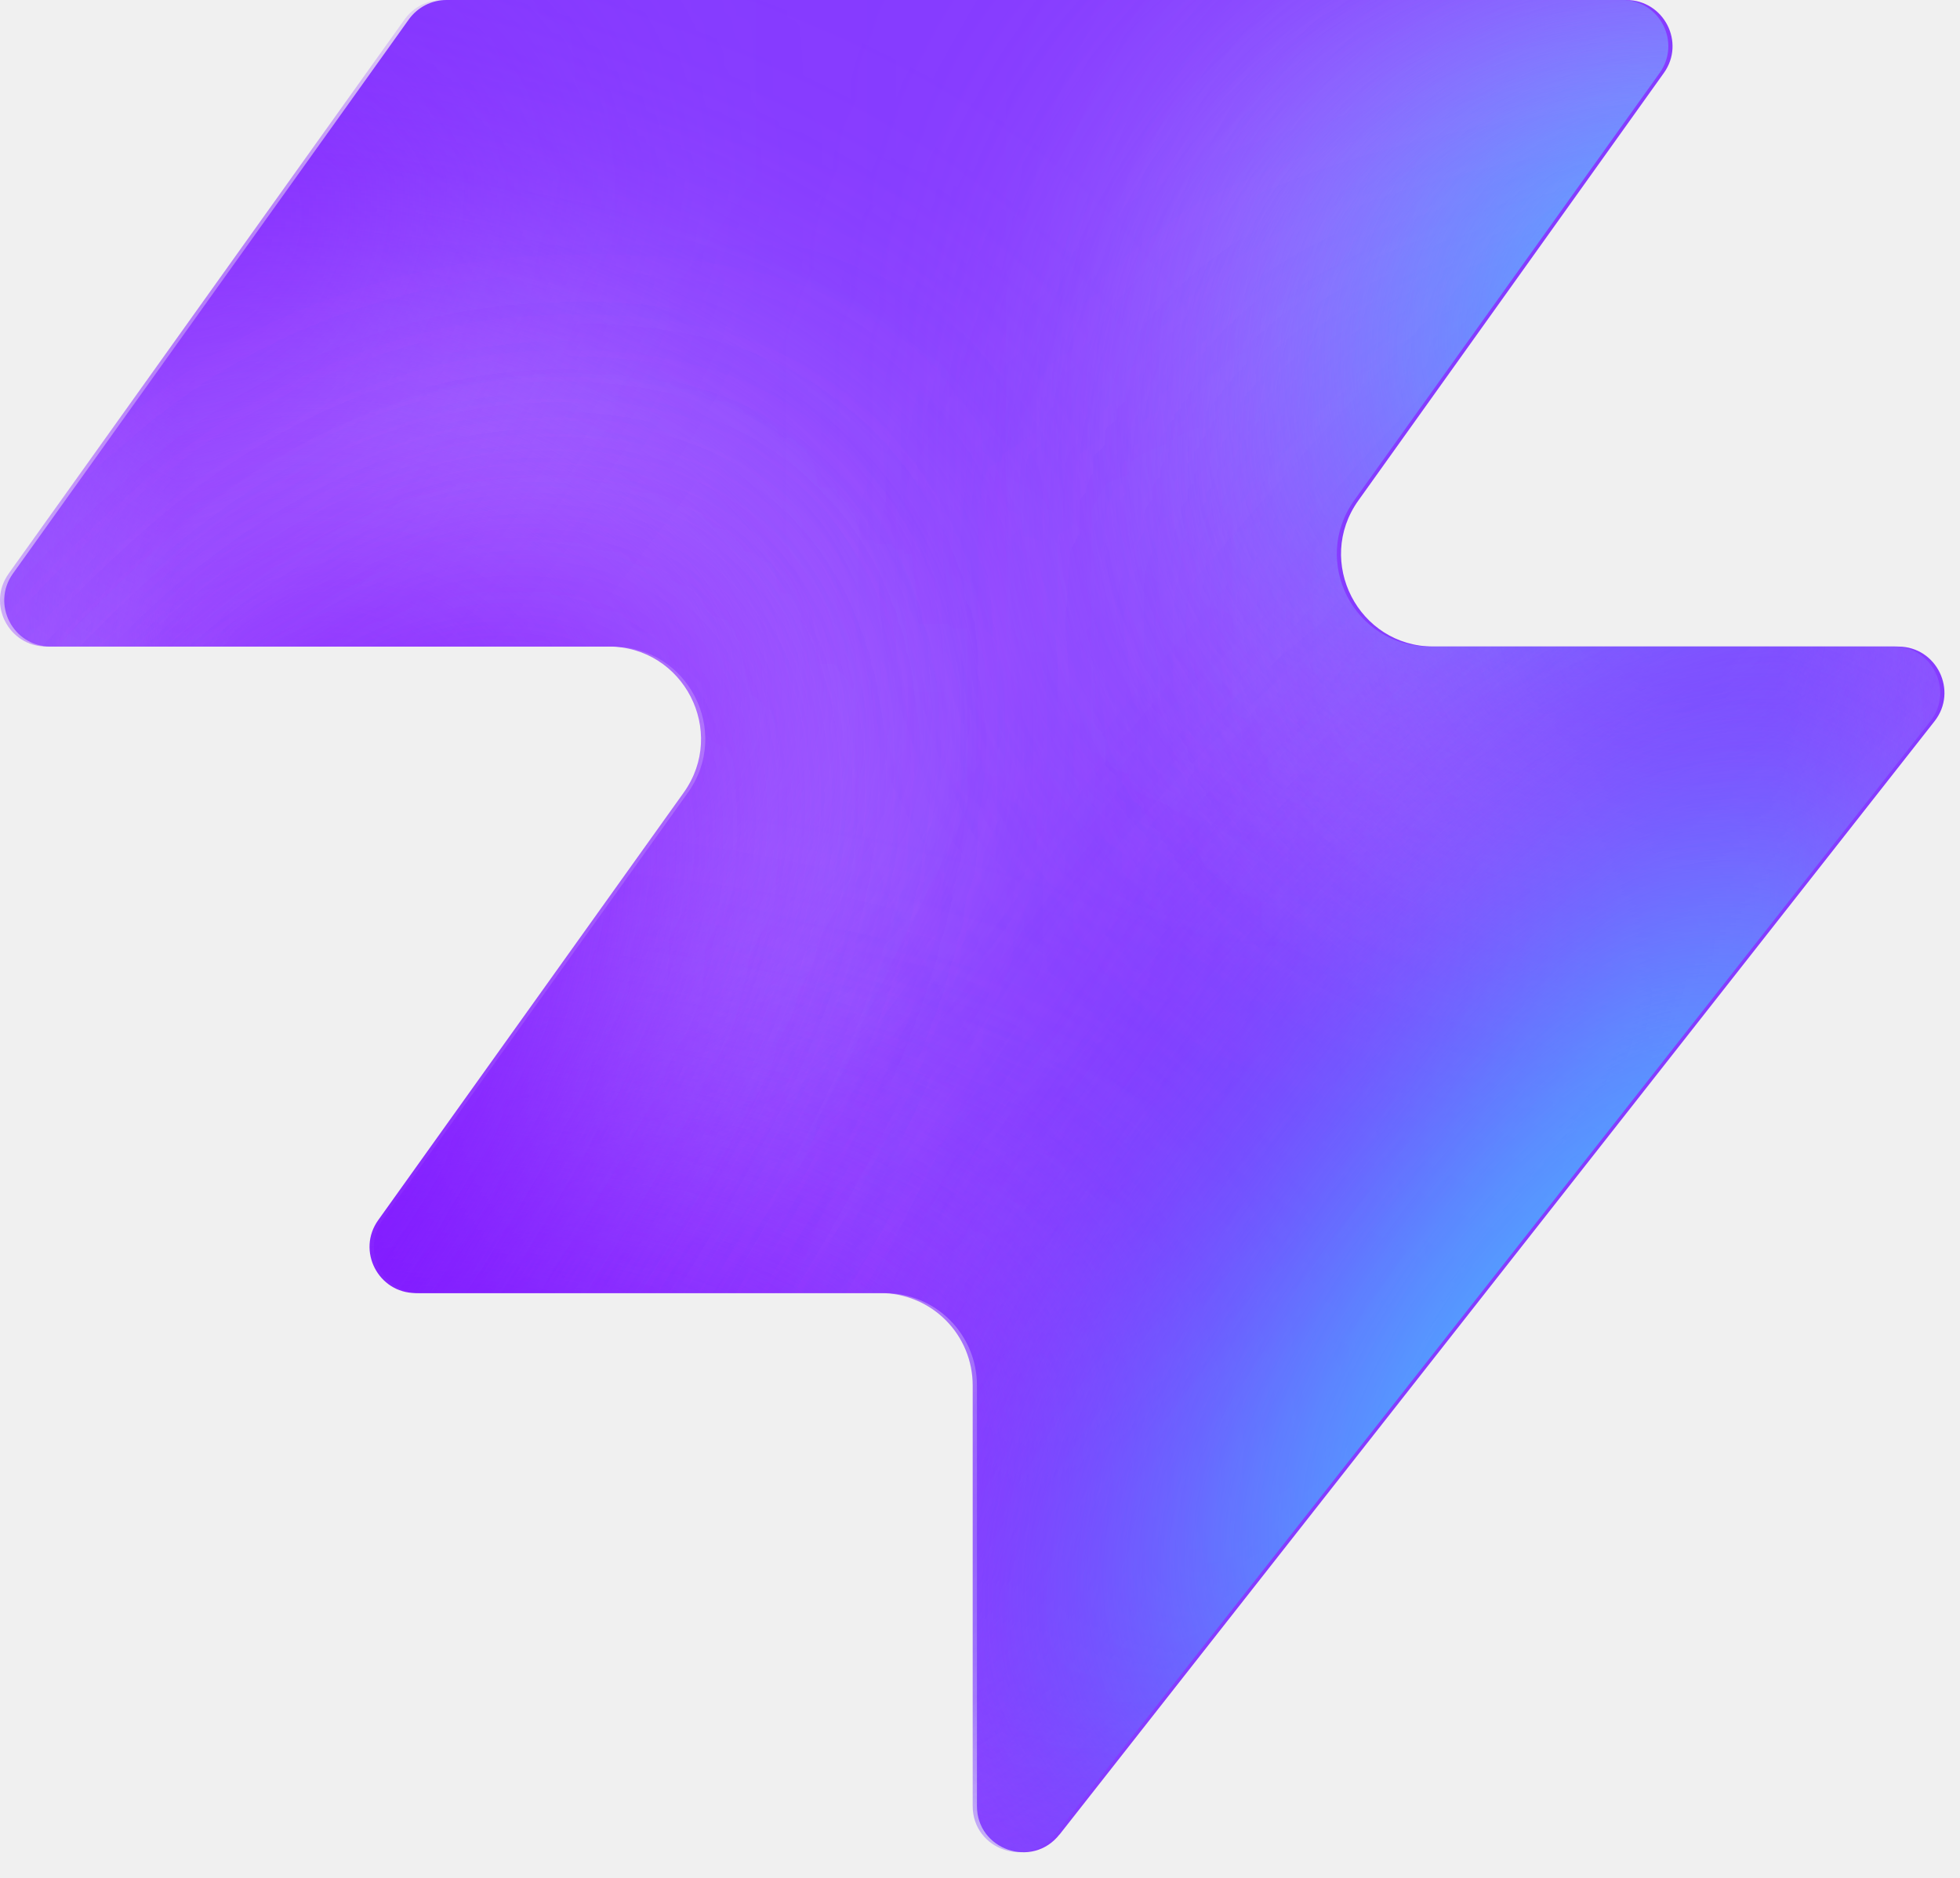
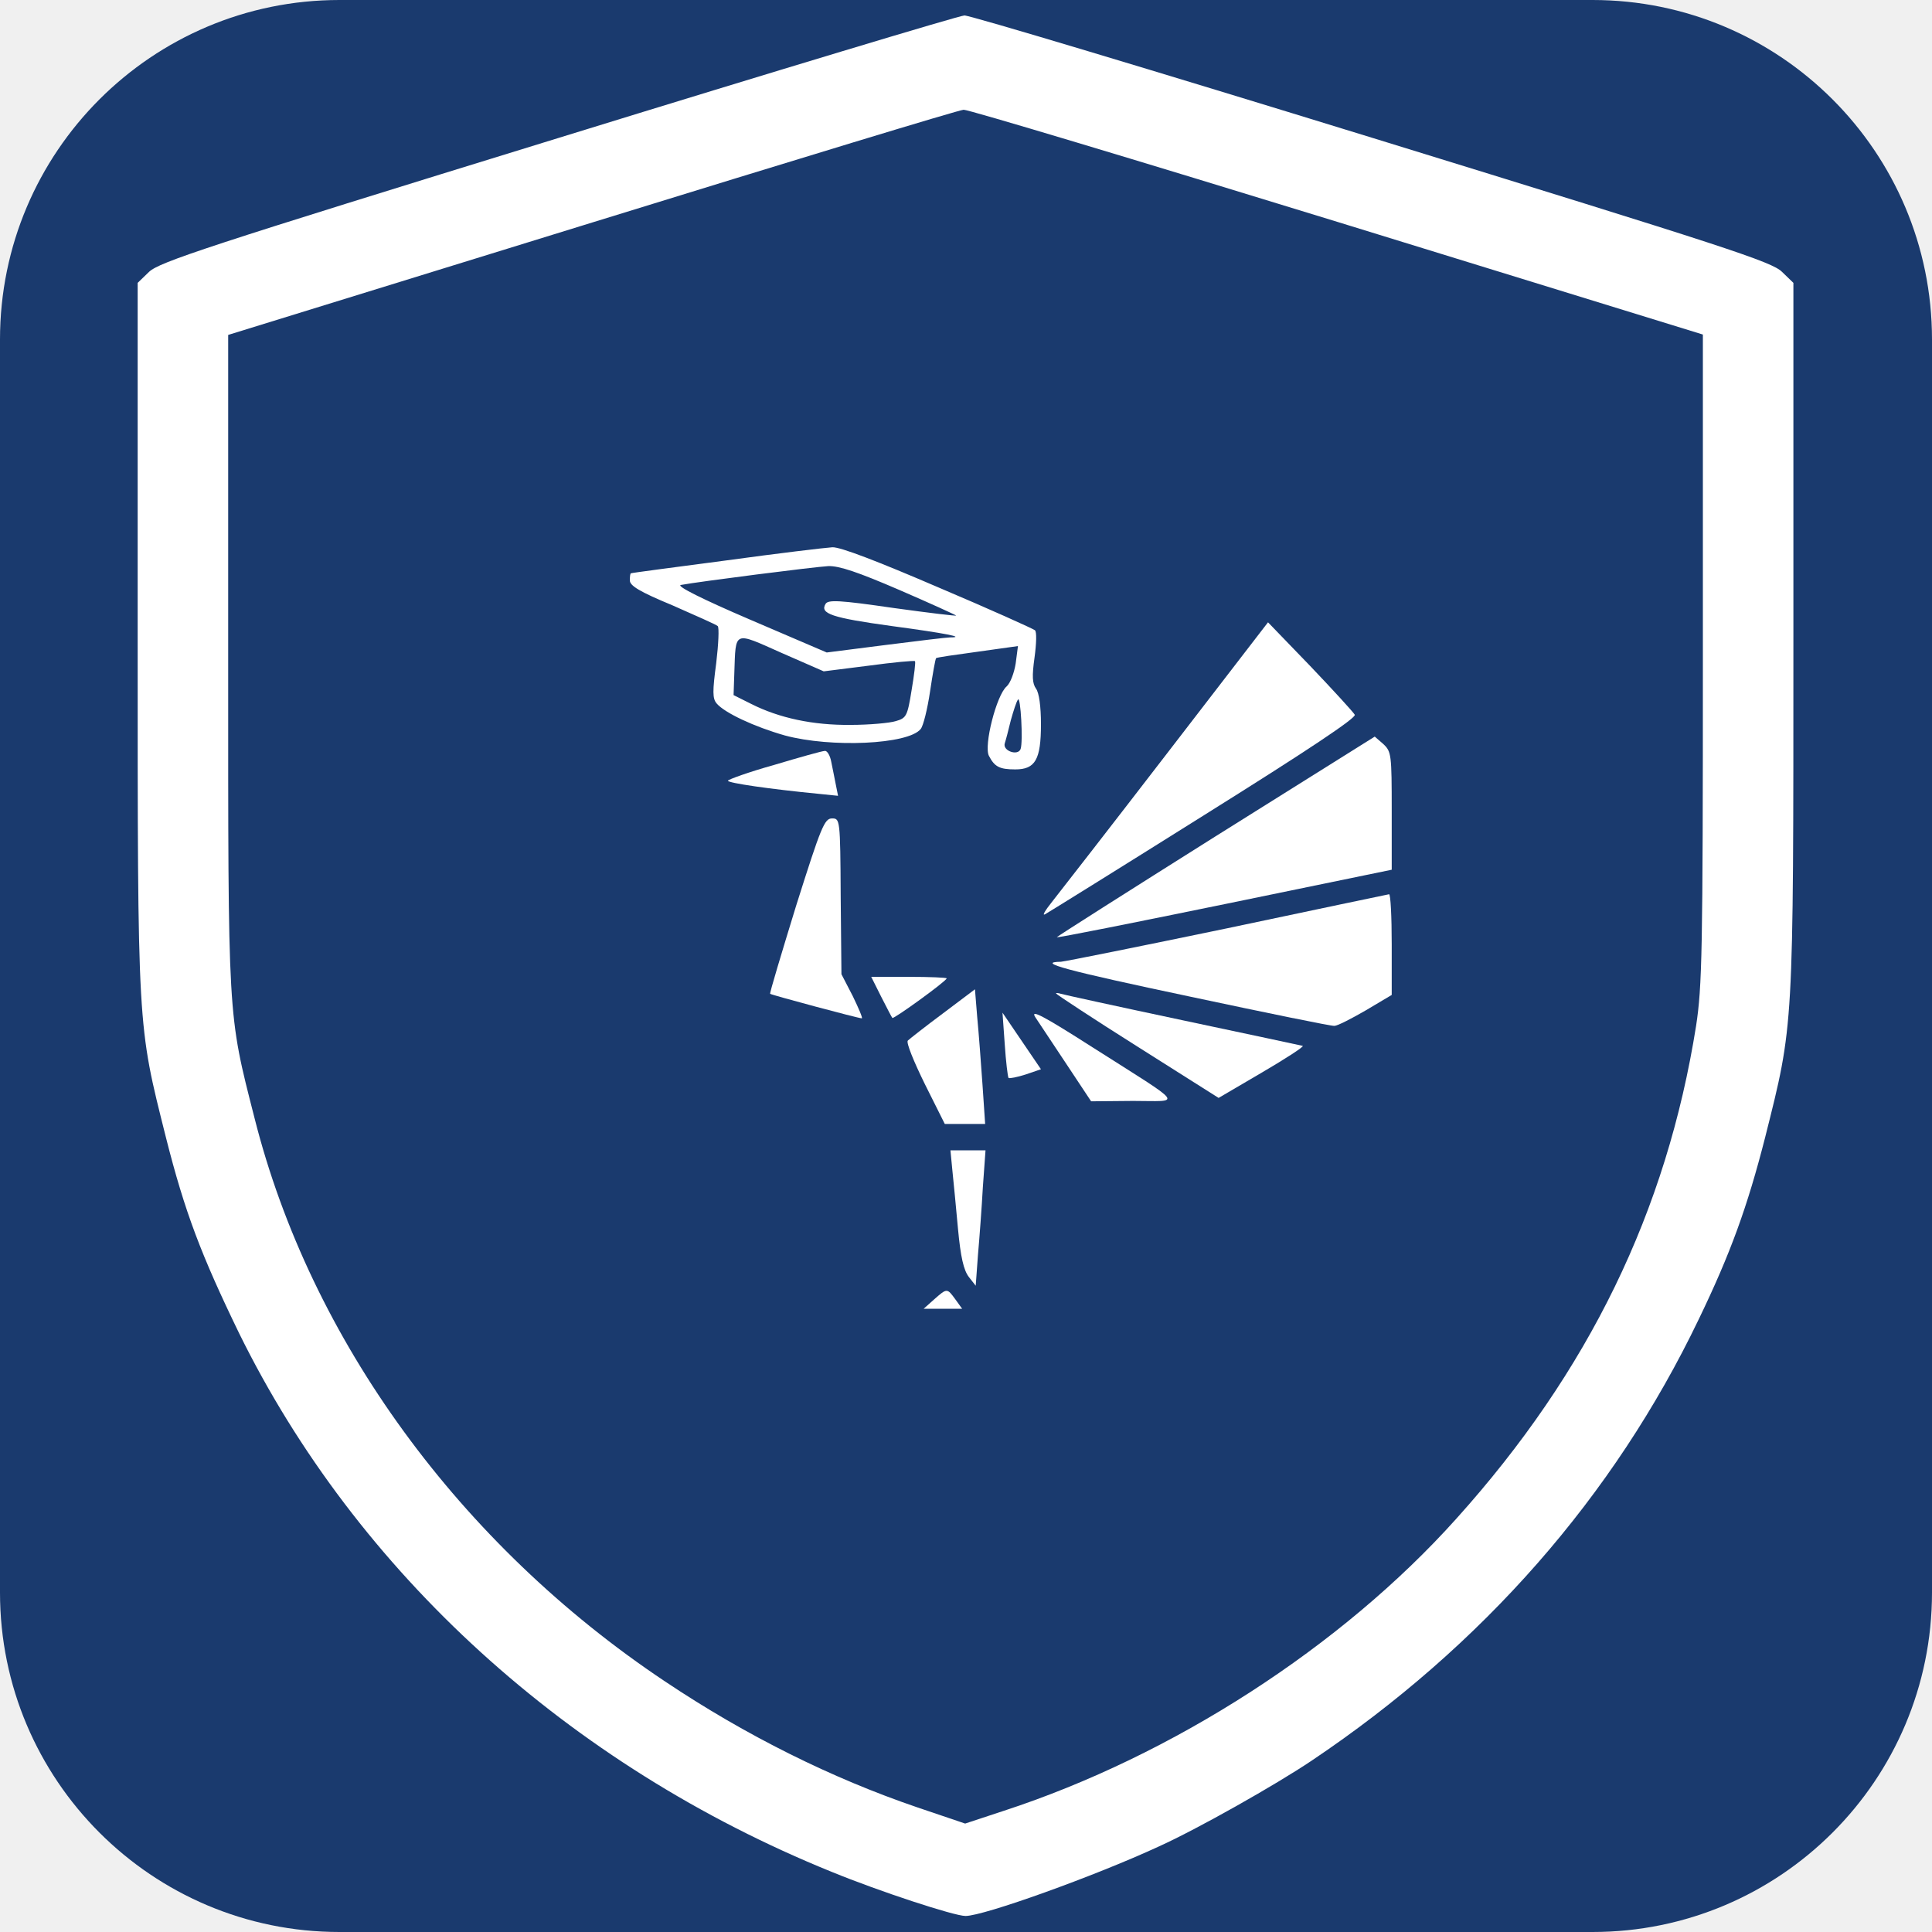
- <svg xmlns="http://www.w3.org/2000/svg" width="48" height="46" fill="none" viewBox="0 0 48 46">
-   <path fill="#863bff" d="M25.946 44.938c-.664.845-2.021.375-2.021-.698V33.937a2.26 2.26 0 0 0-2.262-2.262H10.287c-.92 0-1.456-1.04-.92-1.788l7.48-10.471c1.07-1.497 0-3.578-1.842-3.578H1.237c-.92 0-1.456-1.04-.92-1.788L10.013.474c.214-.297.556-.474.92-.474h28.894c.92 0 1.456 1.04.92 1.788l-7.48 10.471c-1.07 1.498 0 3.579 1.842 3.579h11.377c.943 0 1.473 1.088.89 1.83L25.947 44.94z" style="fill:#863bff;fill:color(display-p3 .525 .23 1);fill-opacity:1" />
-   <mask id="a" width="48" height="46" x="0" y="0" maskUnits="userSpaceOnUse" style="mask-type:alpha">
-     <path fill="#000" d="M25.842 44.938c-.664.844-2.021.375-2.021-.698V33.937a2.26 2.26 0 0 0-2.262-2.262H10.183c-.92 0-1.456-1.04-.92-1.788l7.48-10.471c1.07-1.498 0-3.579-1.842-3.579H1.133c-.92 0-1.456-1.04-.92-1.787L9.91.473c.214-.297.556-.474.92-.474h28.894c.92 0 1.456 1.04.92 1.788l-7.48 10.471c-1.07 1.498 0 3.578 1.842 3.578h11.377c.943 0 1.473 1.088.89 1.832L25.843 44.94z" style="fill:#000;fill-opacity:1" />
-   </mask>
-   <g mask="url(#a)">
-     <g filter="url(#b)">
-       <ellipse cx="5.508" cy="14.704" fill="#ede6ff" rx="5.508" ry="14.704" style="fill:#ede6ff;fill:color(display-p3 .927 .903 1);fill-opacity:1" transform="matrix(.00324 1 1 -.00324 -4.47 31.516)" />
-     </g>
-     <g filter="url(#c)">
-       <ellipse cx="10.399" cy="29.851" fill="#ede6ff" rx="10.399" ry="29.851" style="fill:#ede6ff;fill:color(display-p3 .927 .903 1);fill-opacity:1" transform="matrix(.00324 1 1 -.00324 -39.328 7.883)" />
-     </g>
-     <g filter="url(#d)">
-       <ellipse cx="5.508" cy="30.487" fill="#7e14ff" rx="5.508" ry="30.487" style="fill:#7e14ff;fill:color(display-p3 .492 .077 1);fill-opacity:1" transform="rotate(89.814 -25.913 -14.639)scale(1 -1)" />
-     </g>
-     <g filter="url(#e)">
-       <ellipse cx="5.508" cy="30.599" fill="#7e14ff" rx="5.508" ry="30.599" style="fill:#7e14ff;fill:color(display-p3 .492 .077 1);fill-opacity:1" transform="rotate(89.814 -32.644 -3.334)scale(1 -1)" />
-     </g>
-     <g filter="url(#f)">
-       <ellipse cx="5.508" cy="30.599" fill="#7e14ff" rx="5.508" ry="30.599" style="fill:#7e14ff;fill:color(display-p3 .492 .077 1);fill-opacity:1" transform="matrix(.00324 1 1 -.00324 -34.34 30.47)" />
-     </g>
-     <g filter="url(#g)">
-       <ellipse cx="14.072" cy="22.078" fill="#ede6ff" rx="14.072" ry="22.078" style="fill:#ede6ff;fill:color(display-p3 .927 .903 1);fill-opacity:1" transform="rotate(93.35 24.506 48.493)scale(-1 1)" />
-     </g>
-     <g filter="url(#h)">
-       <ellipse cx="3.47" cy="21.501" fill="#7e14ff" rx="3.47" ry="21.501" style="fill:#7e14ff;fill:color(display-p3 .492 .077 1);fill-opacity:1" transform="rotate(89.009 28.708 47.59)scale(-1 1)" />
-     </g>
-     <g filter="url(#i)">
-       <ellipse cx="3.47" cy="21.501" fill="#7e14ff" rx="3.47" ry="21.501" style="fill:#7e14ff;fill:color(display-p3 .492 .077 1);fill-opacity:1" transform="rotate(89.009 28.708 47.59)scale(-1 1)" />
-     </g>
-     <g filter="url(#j)">
-       <ellipse cx=".387" cy="8.972" fill="#7e14ff" rx="4.407" ry="29.108" style="fill:#7e14ff;fill:color(display-p3 .492 .077 1);fill-opacity:1" transform="rotate(39.51 .387 8.972)" />
-     </g>
-     <g filter="url(#k)">
-       <ellipse cx="47.523" cy="-6.092" fill="#7e14ff" rx="4.407" ry="29.108" style="fill:#7e14ff;fill:color(display-p3 .492 .077 1);fill-opacity:1" transform="rotate(37.892 47.523 -6.092)" />
-     </g>
-     <g filter="url(#l)">
-       <ellipse cx="41.412" cy="6.333" fill="#47bfff" rx="5.971" ry="9.665" style="fill:#47bfff;fill:color(display-p3 .28 .748 1);fill-opacity:1" transform="rotate(37.892 41.412 6.333)" />
-     </g>
-     <g filter="url(#m)">
-       <ellipse cx="-1.879" cy="38.332" fill="#7e14ff" rx="4.407" ry="29.108" style="fill:#7e14ff;fill:color(display-p3 .492 .077 1);fill-opacity:1" transform="rotate(37.892 -1.88 38.332)" />
-     </g>
-     <g filter="url(#n)">
-       <ellipse cx="-1.879" cy="38.332" fill="#7e14ff" rx="4.407" ry="29.108" style="fill:#7e14ff;fill:color(display-p3 .492 .077 1);fill-opacity:1" transform="rotate(37.892 -1.88 38.332)" />
-     </g>
-     <g filter="url(#o)">
-       <ellipse cx="35.651" cy="29.907" fill="#7e14ff" rx="4.407" ry="29.108" style="fill:#7e14ff;fill:color(display-p3 .492 .077 1);fill-opacity:1" transform="rotate(37.892 35.651 29.907)" />
-     </g>
-     <g filter="url(#p)">
-       <ellipse cx="38.418" cy="32.4" fill="#47bfff" rx="5.971" ry="15.297" style="fill:#47bfff;fill:color(display-p3 .28 .748 1);fill-opacity:1" transform="rotate(37.892 38.418 32.4)" />
-     </g>
-   </g>
-   <defs>
-     <filter id="b" width="60.045" height="41.654" x="-19.77" y="16.149" color-interpolation-filters="sRGB" filterUnits="userSpaceOnUse">
-       <feFlood flood-opacity="0" result="BackgroundImageFix" />
-       <feBlend in="SourceGraphic" in2="BackgroundImageFix" result="shape" />
-       <feGaussianBlur result="effect1_foregroundBlur_2002_17158" stdDeviation="7.659" />
-     </filter>
-     <filter id="c" width="90.34" height="51.437" x="-54.613" y="-7.533" color-interpolation-filters="sRGB" filterUnits="userSpaceOnUse">
-       <feFlood flood-opacity="0" result="BackgroundImageFix" />
-       <feBlend in="SourceGraphic" in2="BackgroundImageFix" result="shape" />
-       <feGaussianBlur result="effect1_foregroundBlur_2002_17158" stdDeviation="7.659" />
-     </filter>
-     <filter id="d" width="79.355" height="29.4" x="-49.64" y="2.03" color-interpolation-filters="sRGB" filterUnits="userSpaceOnUse">
-       <feFlood flood-opacity="0" result="BackgroundImageFix" />
-       <feBlend in="SourceGraphic" in2="BackgroundImageFix" result="shape" />
-       <feGaussianBlur result="effect1_foregroundBlur_2002_17158" stdDeviation="4.596" />
-     </filter>
-     <filter id="e" width="79.579" height="29.4" x="-45.045" y="20.029" color-interpolation-filters="sRGB" filterUnits="userSpaceOnUse">
-       <feFlood flood-opacity="0" result="BackgroundImageFix" />
-       <feBlend in="SourceGraphic" in2="BackgroundImageFix" result="shape" />
-       <feGaussianBlur result="effect1_foregroundBlur_2002_17158" stdDeviation="4.596" />
-     </filter>
-     <filter id="f" width="79.579" height="29.4" x="-43.513" y="21.178" color-interpolation-filters="sRGB" filterUnits="userSpaceOnUse">
-       <feFlood flood-opacity="0" result="BackgroundImageFix" />
-       <feBlend in="SourceGraphic" in2="BackgroundImageFix" result="shape" />
-       <feGaussianBlur result="effect1_foregroundBlur_2002_17158" stdDeviation="4.596" />
-     </filter>
-     <filter id="g" width="74.749" height="58.852" x="15.756" y="-17.901" color-interpolation-filters="sRGB" filterUnits="userSpaceOnUse">
-       <feFlood flood-opacity="0" result="BackgroundImageFix" />
-       <feBlend in="SourceGraphic" in2="BackgroundImageFix" result="shape" />
-       <feGaussianBlur result="effect1_foregroundBlur_2002_17158" stdDeviation="7.659" />
-     </filter>
-     <filter id="h" width="61.377" height="25.362" x="23.548" y="2.284" color-interpolation-filters="sRGB" filterUnits="userSpaceOnUse">
-       <feFlood flood-opacity="0" result="BackgroundImageFix" />
-       <feBlend in="SourceGraphic" in2="BackgroundImageFix" result="shape" />
-       <feGaussianBlur result="effect1_foregroundBlur_2002_17158" stdDeviation="4.596" />
-     </filter>
-     <filter id="i" width="61.377" height="25.362" x="23.548" y="2.284" color-interpolation-filters="sRGB" filterUnits="userSpaceOnUse">
-       <feFlood flood-opacity="0" result="BackgroundImageFix" />
-       <feBlend in="SourceGraphic" in2="BackgroundImageFix" result="shape" />
-       <feGaussianBlur result="effect1_foregroundBlur_2002_17158" stdDeviation="4.596" />
-     </filter>
-     <filter id="j" width="56.045" height="63.649" x="-27.636" y="-22.853" color-interpolation-filters="sRGB" filterUnits="userSpaceOnUse">
-       <feFlood flood-opacity="0" result="BackgroundImageFix" />
-       <feBlend in="SourceGraphic" in2="BackgroundImageFix" result="shape" />
-       <feGaussianBlur result="effect1_foregroundBlur_2002_17158" stdDeviation="4.596" />
-     </filter>
-     <filter id="k" width="54.814" height="64.646" x="20.116" y="-38.415" color-interpolation-filters="sRGB" filterUnits="userSpaceOnUse">
-       <feFlood flood-opacity="0" result="BackgroundImageFix" />
-       <feBlend in="SourceGraphic" in2="BackgroundImageFix" result="shape" />
-       <feGaussianBlur result="effect1_foregroundBlur_2002_17158" stdDeviation="4.596" />
-     </filter>
-     <filter id="l" width="33.541" height="35.313" x="24.641" y="-11.323" color-interpolation-filters="sRGB" filterUnits="userSpaceOnUse">
-       <feFlood flood-opacity="0" result="BackgroundImageFix" />
-       <feBlend in="SourceGraphic" in2="BackgroundImageFix" result="shape" />
-       <feGaussianBlur result="effect1_foregroundBlur_2002_17158" stdDeviation="4.596" />
-     </filter>
-     <filter id="m" width="54.814" height="64.646" x="-29.286" y="6.009" color-interpolation-filters="sRGB" filterUnits="userSpaceOnUse">
-       <feFlood flood-opacity="0" result="BackgroundImageFix" />
-       <feBlend in="SourceGraphic" in2="BackgroundImageFix" result="shape" />
-       <feGaussianBlur result="effect1_foregroundBlur_2002_17158" stdDeviation="4.596" />
-     </filter>
-     <filter id="n" width="54.814" height="64.646" x="-29.286" y="6.009" color-interpolation-filters="sRGB" filterUnits="userSpaceOnUse">
-       <feFlood flood-opacity="0" result="BackgroundImageFix" />
-       <feBlend in="SourceGraphic" in2="BackgroundImageFix" result="shape" />
-       <feGaussianBlur result="effect1_foregroundBlur_2002_17158" stdDeviation="4.596" />
-     </filter>
-     <filter id="o" width="54.814" height="64.646" x="8.244" y="-2.416" color-interpolation-filters="sRGB" filterUnits="userSpaceOnUse">
-       <feFlood flood-opacity="0" result="BackgroundImageFix" />
-       <feBlend in="SourceGraphic" in2="BackgroundImageFix" result="shape" />
-       <feGaussianBlur result="effect1_foregroundBlur_2002_17158" stdDeviation="4.596" />
-     </filter>
-     <filter id="p" width="39.409" height="43.623" x="18.713" y="10.588" color-interpolation-filters="sRGB" filterUnits="userSpaceOnUse">
-       <feFlood flood-opacity="0" result="BackgroundImageFix" />
-       <feBlend in="SourceGraphic" in2="BackgroundImageFix" result="shape" />
-       <feGaussianBlur result="effect1_foregroundBlur_2002_17158" stdDeviation="4.596" />
-     </filter>
-   </defs>
+ <svg xmlns="http://www.w3.org/2000/svg" viewBox="0 0 683 683" fill="none">
+   <rect width="683" height="683" rx="120" fill="#1a3a6e" />
+   <path d="M197.333 48.8C72.667 87.2 56.267 92.667 52.667 96.133L48.667 100V225.067C48.667 365.2 48.533 361.734 58.667 402.134C65.333 428.534 71.2 443.867 84.533 471.334C126.133 555.867 200.933 624 294 661.733C310.933 668.667 337.333 677.333 341.333 677.333C347.733 677.333 386.8 663.333 409.6 652.8C423.2 646.667 451.067 630.933 463.733 622.4C524.133 581.867 570.533 528.934 600.533 466.4C611.733 443.2 617.733 426.667 624 402.134C634.133 361.734 634 365.2 634 225.067V100L630 96.133C626.4 92.534 610.8 87.467 484.933 48.667C407.467 24.8 342.667 5.334 340.933 5.467C339.333 5.467 274.667 24.933 197.333 48.8ZM472.667 78.4L602 118.267V232.8C602 336.934 601.733 348.667 599.6 362.667C589.2 428.134 561.733 484.8 514.8 536.934C474.267 582.134 414.533 620.667 354.933 640.133L341.2 644.667L324.267 638.933C294.133 628.667 263.733 613.6 235.067 594.4C162.533 546 109.733 473.467 90 395.334C80.4 357.734 80.667 361.334 80.667 233.467V118.4L209.333 78.667C280.133 56.8 339.2 38.8 340.667 38.8C342.133 38.667 401.6 56.533 472.667 78.4Z" fill="white" />
+   <path d="M256.667 198.133C238.4 200.533 223.2 202.533 223.067 202.667C222.8 202.667 222.667 203.733 222.667 205.2C222.667 207.067 226.133 209.2 237.733 214C245.867 217.6 253.2 220.8 253.733 221.333C254.267 221.867 254 227.733 253.2 234.4C251.867 244.4 251.867 246.933 253.333 248.667C256.133 252 266.667 256.933 277.467 260C293.733 264.4 321.067 263.2 325.467 257.733C326.4 256.667 327.867 250.667 328.8 244.4C329.733 238.133 330.667 232.933 330.933 232.667C331.2 232.4 337.733 231.467 345.6 230.4L359.867 228.4L359.067 234.533C358.533 237.867 357.2 241.467 355.867 242.667C352.267 245.733 347.733 263.6 349.6 267.2C351.6 271.067 353.333 272 358.933 272C366 272 368 268.533 368 256C368 249.733 367.333 244.933 366.267 243.467C364.933 241.6 364.8 239.067 365.733 232.4C366.4 227.467 366.533 223.333 365.867 222.8C365.2 222.267 349.867 215.333 331.6 207.6C310.533 198.533 297.067 193.333 294.267 193.467C292 193.6 275.067 195.6 256.667 198.133ZM317.867 208.533C328.667 213.2 337.733 217.333 338 217.6C338.4 217.867 328.4 216.667 315.867 214.933C296.667 212.133 292.8 212 291.867 213.467C289.733 216.933 294 218.4 315.333 221.333C334.267 223.867 341.6 225.333 335.867 225.333C334.8 225.333 324.667 226.533 313.2 228L292.267 230.667L265.2 219.067C248.4 211.867 239.067 207.2 240.667 206.8C247.067 205.6 287.867 200.4 292.8 200.133C296.667 200 303.333 202.267 317.867 208.533ZM307.067 235.333C315.867 234.133 323.2 233.467 323.467 233.733C323.733 234 323.2 238.533 322.267 244C320.8 253.2 320.4 253.867 316.667 254.933C314.533 255.6 307.333 256.267 300.667 256.267C287.467 256.4 275.467 253.867 265.467 248.8L259.333 245.733L259.6 237.867C260.133 222.8 259.2 223.2 276.267 230.8L291.2 237.333L307.067 235.333ZM360.8 264.8C359.867 267.333 354.4 265.467 355.2 262.8C355.6 261.6 356.533 258 357.333 254.667C358.267 251.333 359.333 248 359.867 247.333C360.8 245.733 361.733 262.267 360.8 264.8Z" fill="white" />
+   <path d="M412.533 266.4C392.933 291.867 374.667 315.333 372.133 318.533C369.467 321.867 368.267 323.867 369.467 323.2C370.667 322.533 396 306.8 425.733 288.133C462.4 265.2 479.6 253.733 478.933 252.667C478.4 251.733 471.333 244 463.2 235.467L448.267 220L412.533 266.4Z" fill="white" />
+   <path d="M429.6 295.733C398.667 315.2 373.467 331.2 373.6 331.333C373.867 331.6 400.533 326.267 433.067 319.6L492 307.467V286.667C492 266.667 491.867 265.733 489.067 263.067L486 260.4L429.6 295.733Z" fill="white" />
+   <path d="M273.733 270.4C264.667 272.933 257.333 275.6 257.333 276C257.333 276.8 271.867 278.933 289.733 280.667L296.267 281.333L295.467 277.333C295.067 275.067 294.267 271.467 293.867 269.333C293.467 267.067 292.4 265.333 291.6 265.467C290.667 265.467 282.667 267.733 273.733 270.4Z" fill="white" />
+   <path d="M281.466 320.133C276.266 337.067 272 351.2 272.266 351.333C272.666 351.733 303.466 360 304.666 360C305.066 360 303.6 356.533 301.466 352.133L297.466 344.4L297.2 316.8C297.066 289.467 296.933 289.333 294.133 289.333C291.466 289.333 290.266 292.267 281.466 320.133Z" fill="white" />
+   <path d="M434 328.133C403.2 334.533 376.667 339.867 375.067 340C366 340.133 376.8 343.067 421.067 352.4C448 358.133 470.8 362.8 471.733 362.667C472.8 362.667 477.733 360.133 482.8 357.2L492 351.733V333.867C492 324 491.6 316.133 491.067 316.133C490.4 316.267 464.8 321.6 434 328.133Z" fill="white" />
+   <path d="M311.467 352.267C313.467 356.133 315.2 359.6 315.467 359.867C315.867 360.4 334.667 346.8 334.667 345.867C334.667 345.6 328.667 345.333 321.333 345.333H308L311.467 352.267Z" fill="white" />
+   <path d="M333.333 358.267C327.067 362.933 321.467 367.333 320.933 367.867C320.267 368.533 323.067 375.333 326.933 383.2L334 397.333H341.067H348.267L347.333 383.467C346.8 375.867 346 365.067 345.467 359.6L344.667 349.733L333.333 358.267Z" fill="white" />
+   <path d="M373.333 351.2C373.333 351.467 386.267 360 402.133 370L430.8 388.133L446.267 379.067C454.667 374.133 461.067 370 460.533 369.733C459.867 369.6 440.8 365.467 418 360.667C395.333 355.867 375.867 351.6 375.067 351.333C374.133 351.067 373.333 350.933 373.333 351.2Z" fill="white" />
+   <path d="M366 359.6C367.333 361.6 372.4 369.2 377.067 376.267L385.733 389.333L400.533 389.2C417.867 389.2 419.6 391.467 386.267 370.267C368.533 358.933 364.133 356.667 366 359.6Z" fill="white" />
+   <path d="M355.2 369.2C355.6 375.333 356.267 380.667 356.533 381.067C356.933 381.333 359.6 380.8 362.533 379.867L368 378L361.2 368L354.4 358L355.2 369.2Z" fill="white" />
+   <path d="M336.667 413.6C337.067 417.467 338 426.933 338.667 434.4C339.6 444.4 340.667 449.067 342.533 451.467L344.933 454.533L345.733 443.6C346.267 437.6 347.067 426.8 347.467 419.6L348.4 406.667H342.133H336L336.667 413.6Z" fill="white" />
+   <path d="M330.267 459.334L326.533 462.667H333.333H340.133L337.733 459.334C334.8 455.334 334.8 455.334 330.267 459.334Z" fill="white" />
</svg>
